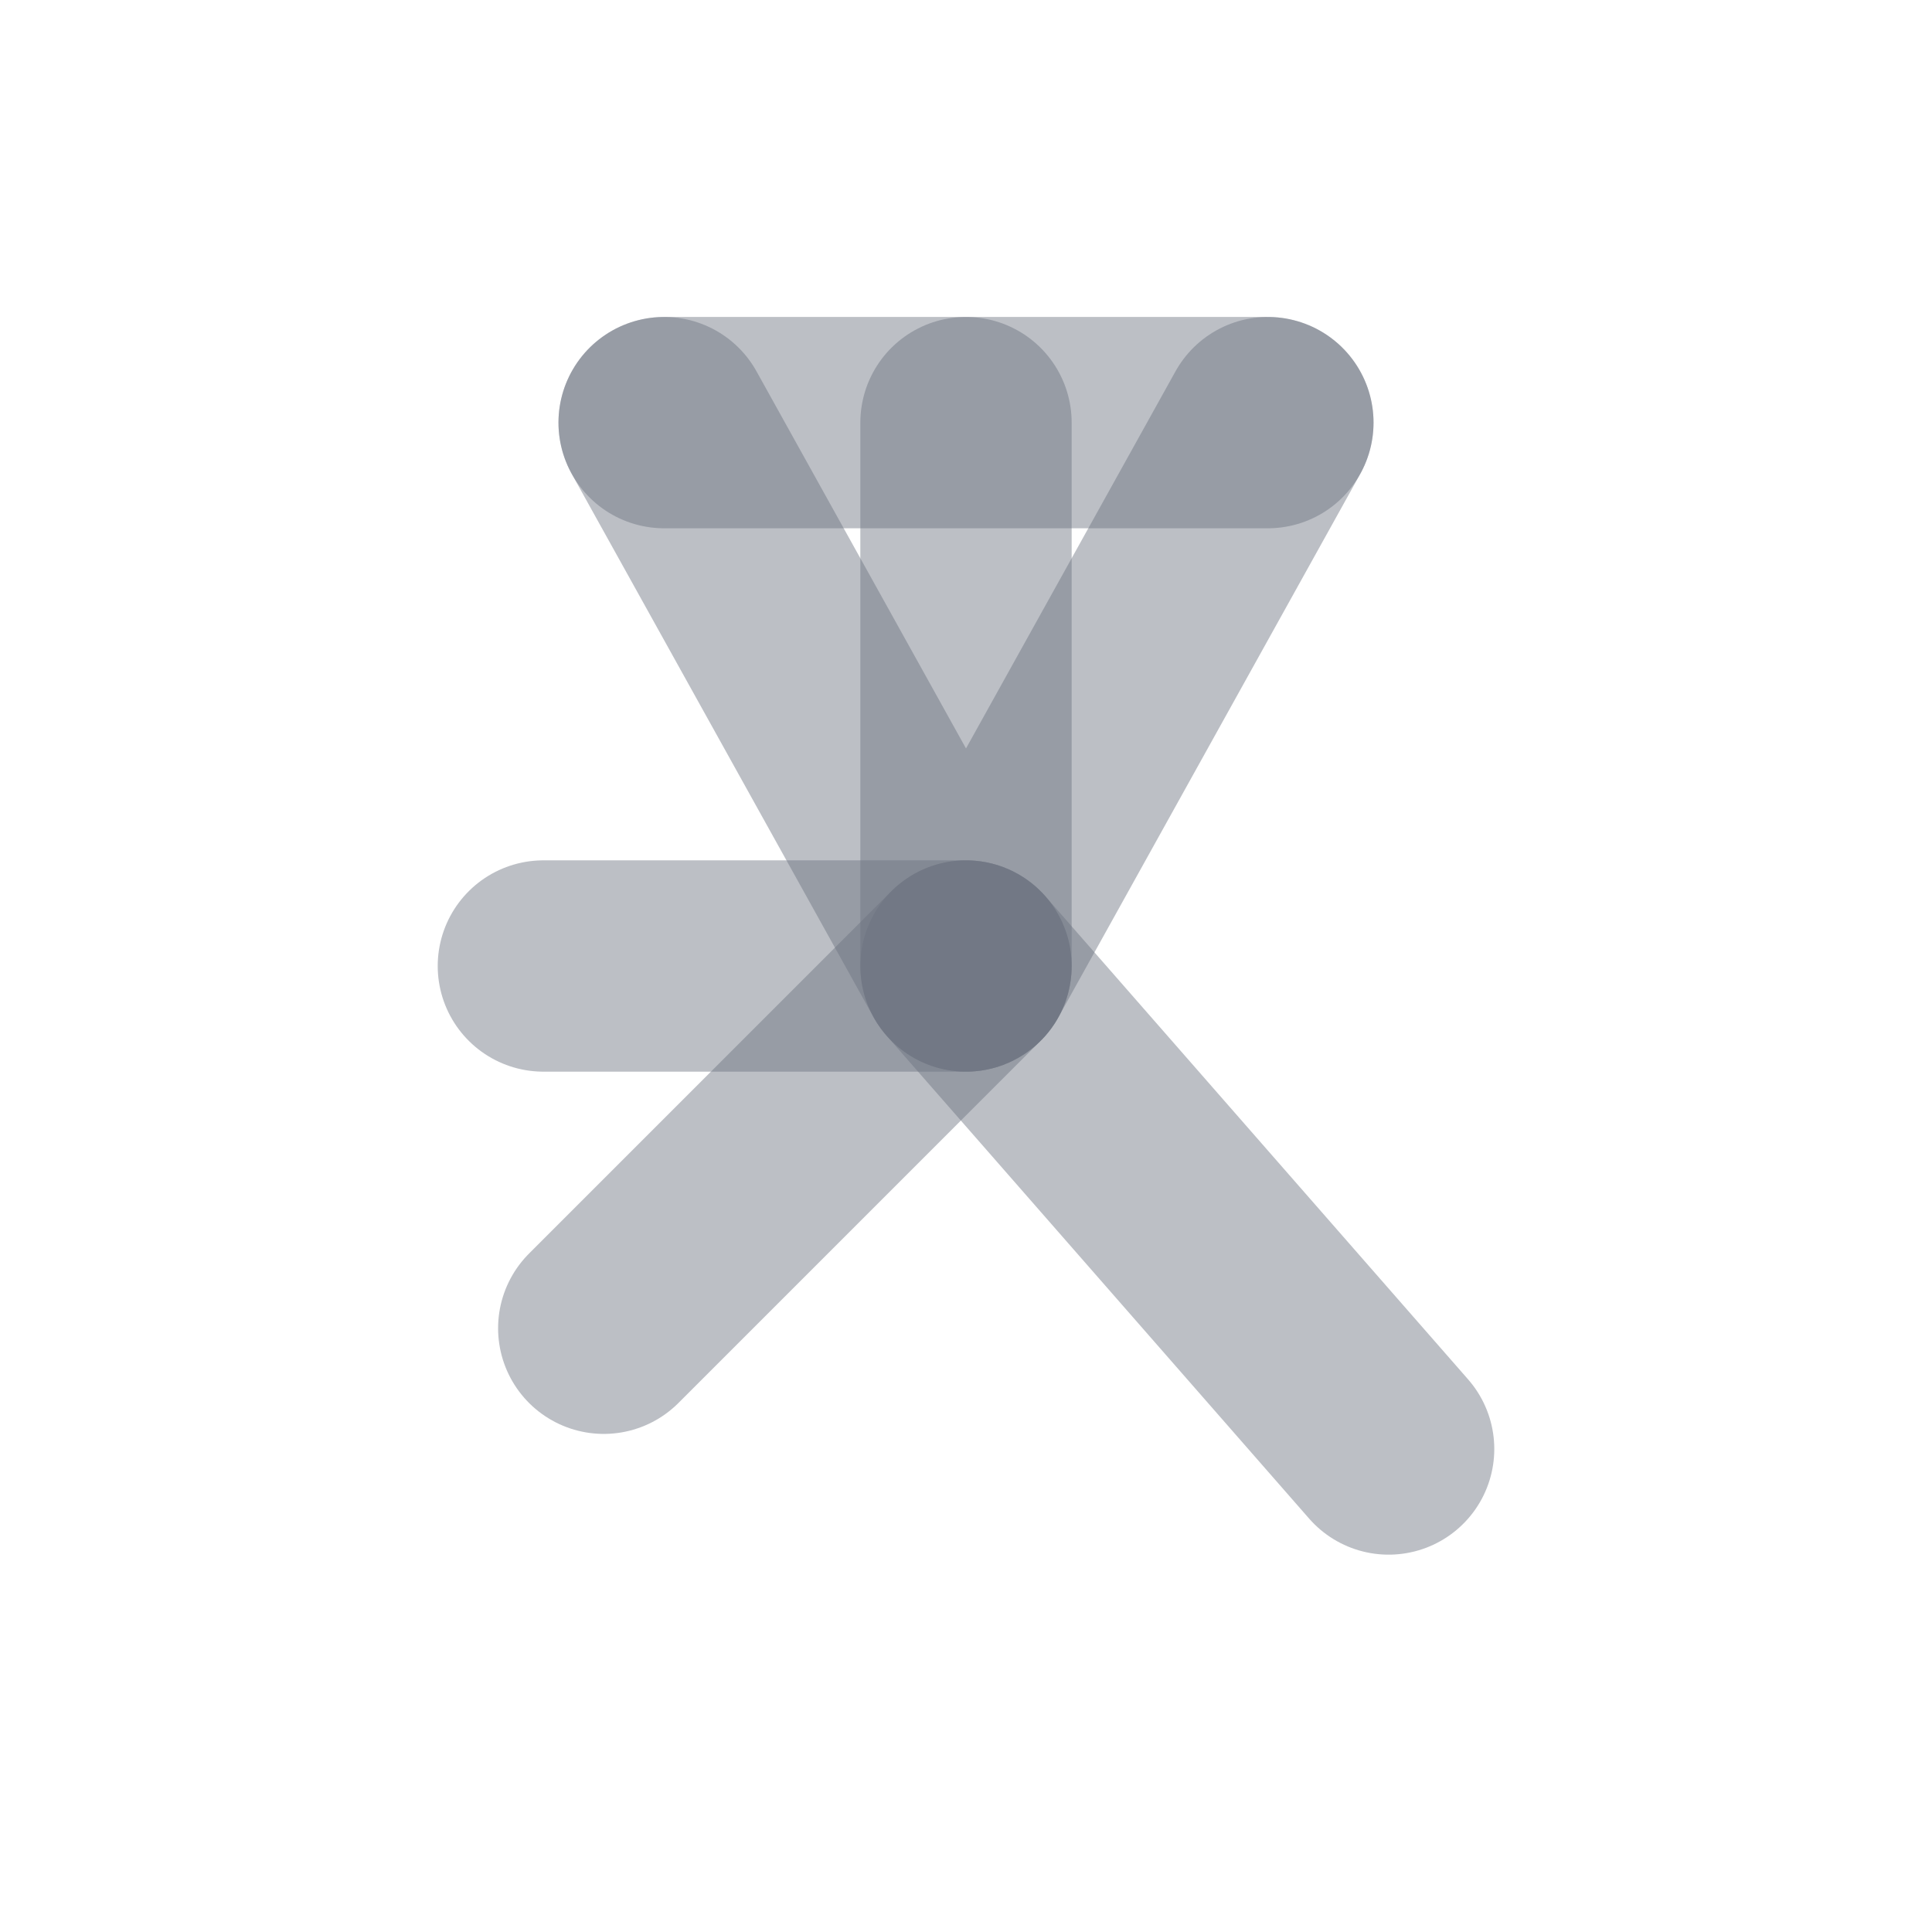
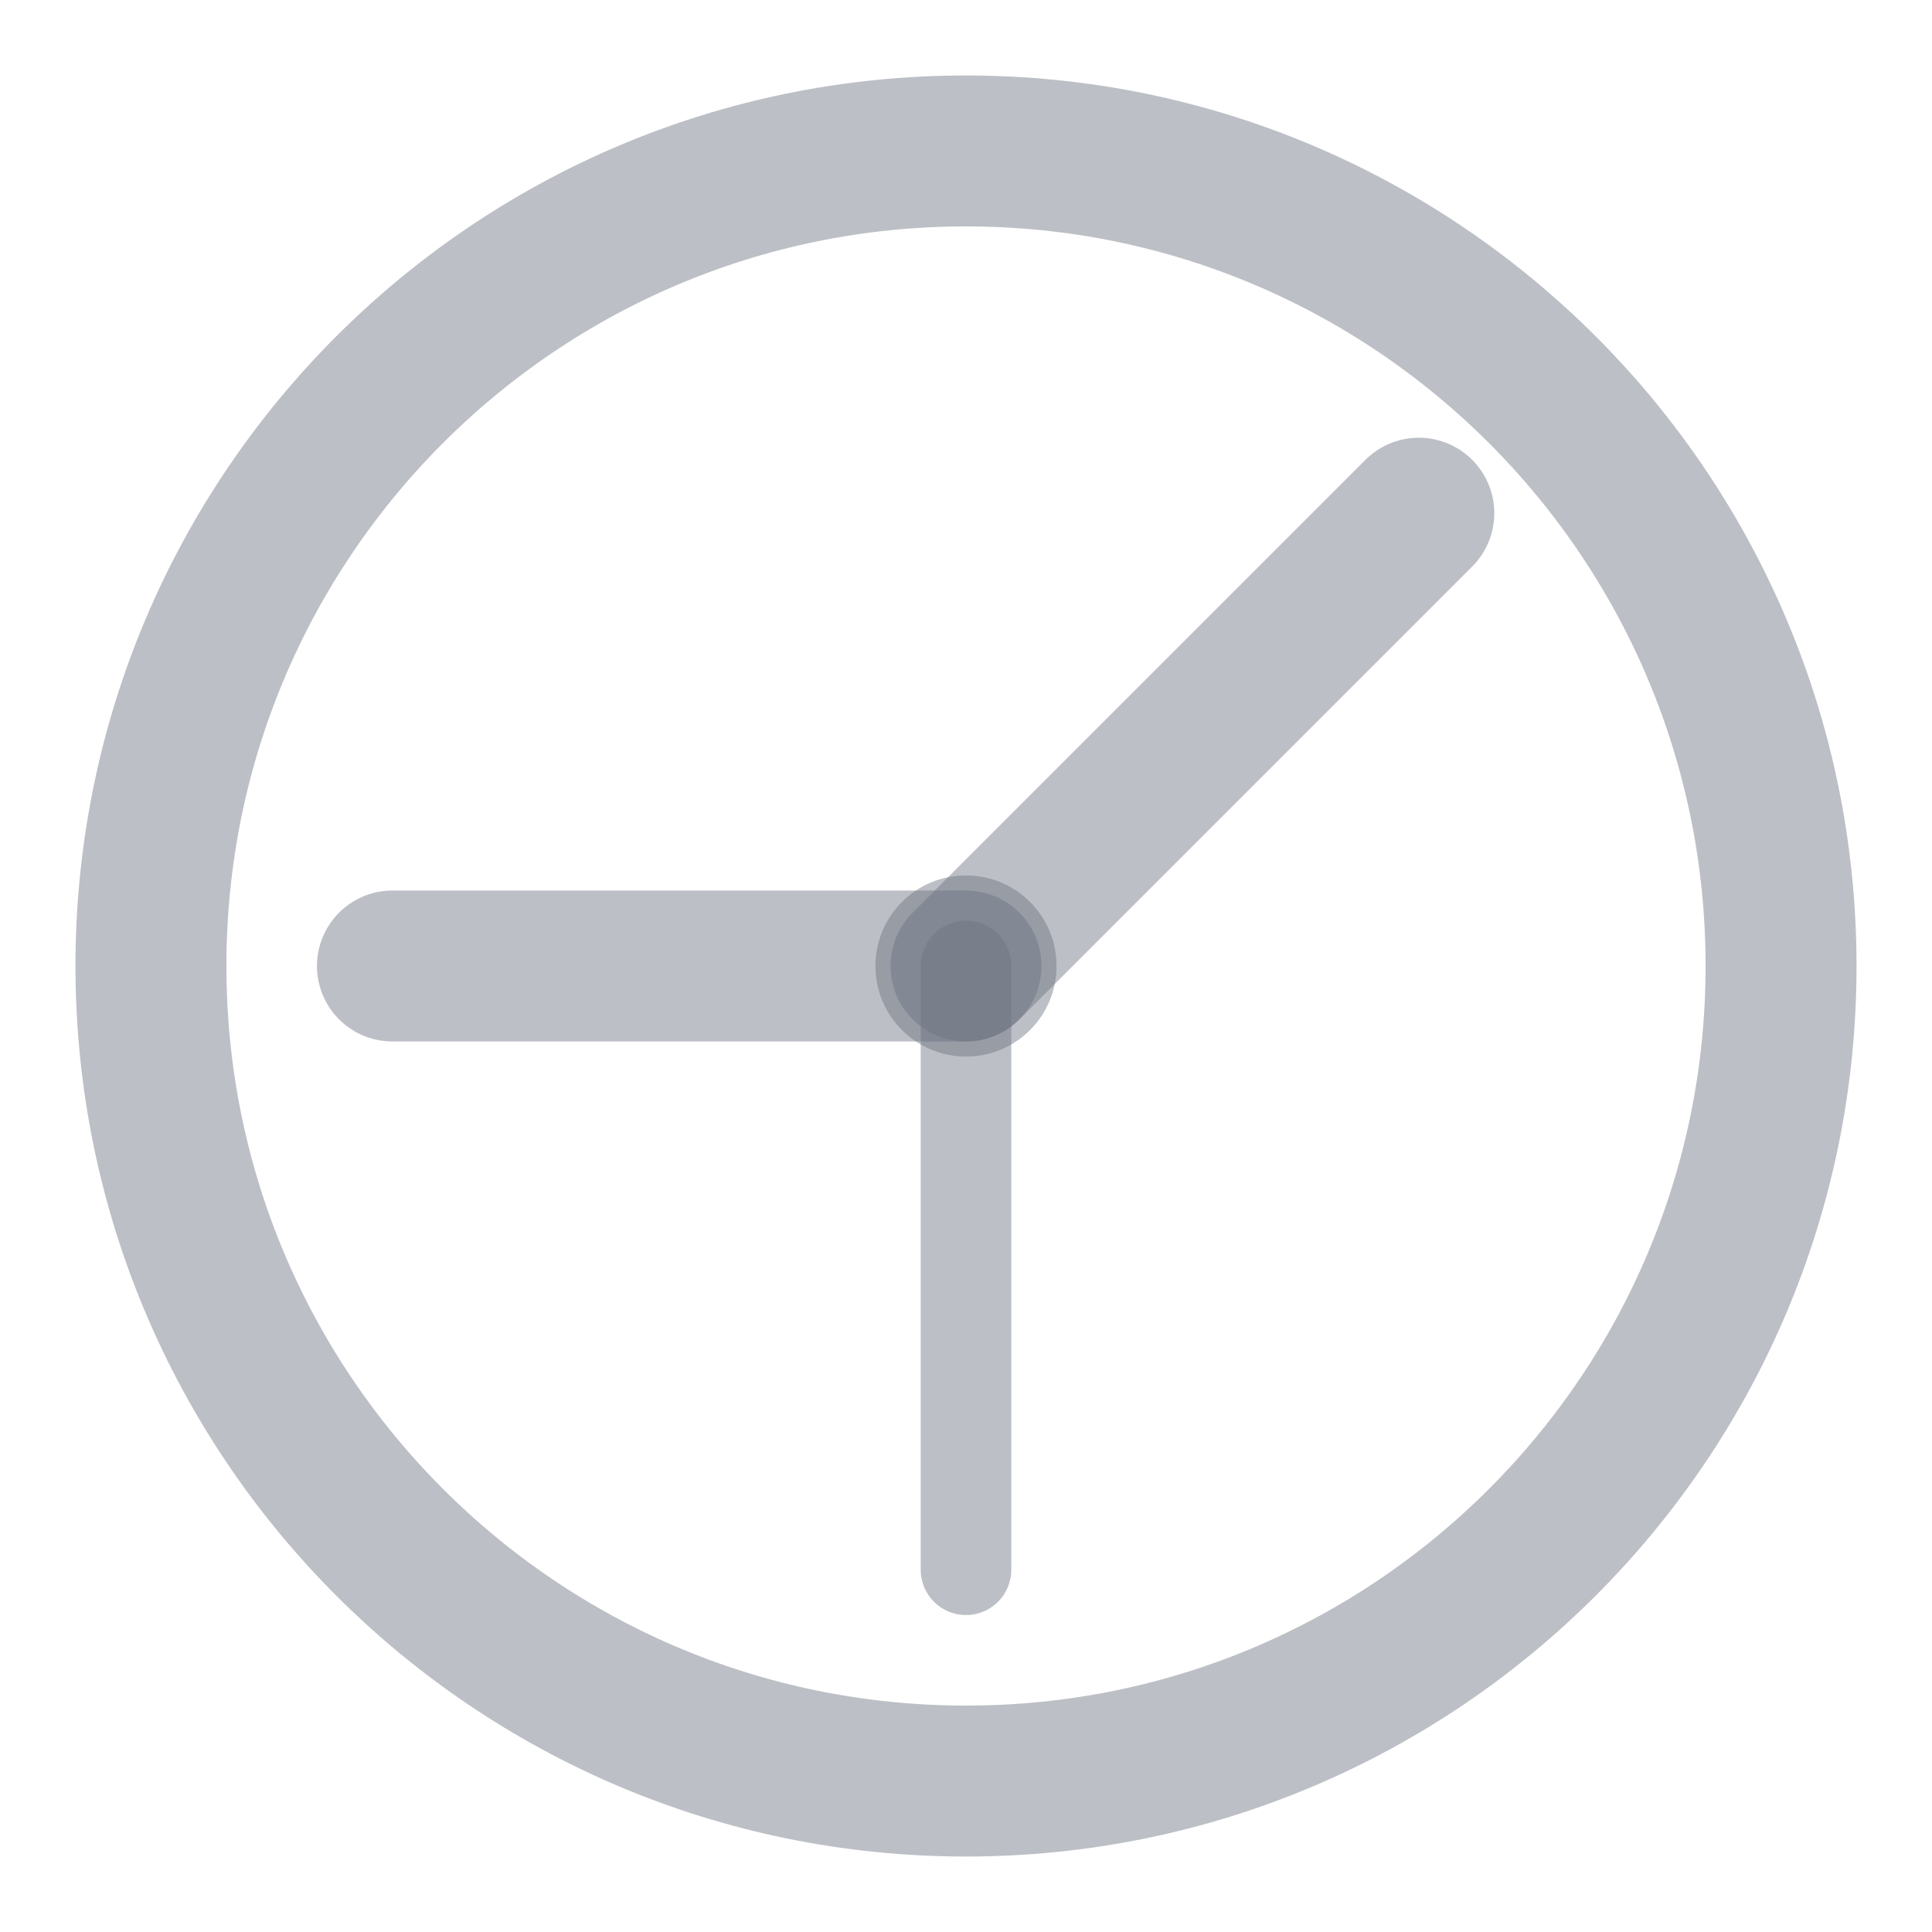
<svg xmlns="http://www.w3.org/2000/svg" viewBox="0 0 64 64" role="img" aria-label="Time Keeper tray grey">
-   <g stroke="#6B7280" stroke-opacity="0.45" stroke-width="7" stroke-linecap="round" stroke-linejoin="round" fill="none">
-     <path d="M22 14H42" />
-     <path d="M32 14V32" />
-     <path d="M32 32L46 48" />
-     <path d="M32 32L20 44" />
-     <path d="M32 32H18" />
-     <path d="M42 14L32 32L22 14" />
-   </g>
+   <circle cx="32" cy="32" r="27" fill="none" stroke="#6B7280" stroke-opacity="0.45" stroke-width="5" />
+   <line x1="32" y1="32" x2="13" y2="32" stroke="#6B7280" stroke-opacity="0.45" stroke-width="5" stroke-linecap="round" />
+   <line x1="32" y1="32" x2="47" y2="17" stroke="#6B7280" stroke-opacity="0.45" stroke-width="5" stroke-linecap="round" />
+   <line x1="32" y1="32" x2="32" y2="52" stroke="#6B7280" stroke-opacity="0.45" stroke-width="3" stroke-linecap="round" />
+   <circle cx="32" cy="32" r="3" fill="#6B7280" fill-opacity="0.45" />
</svg>
